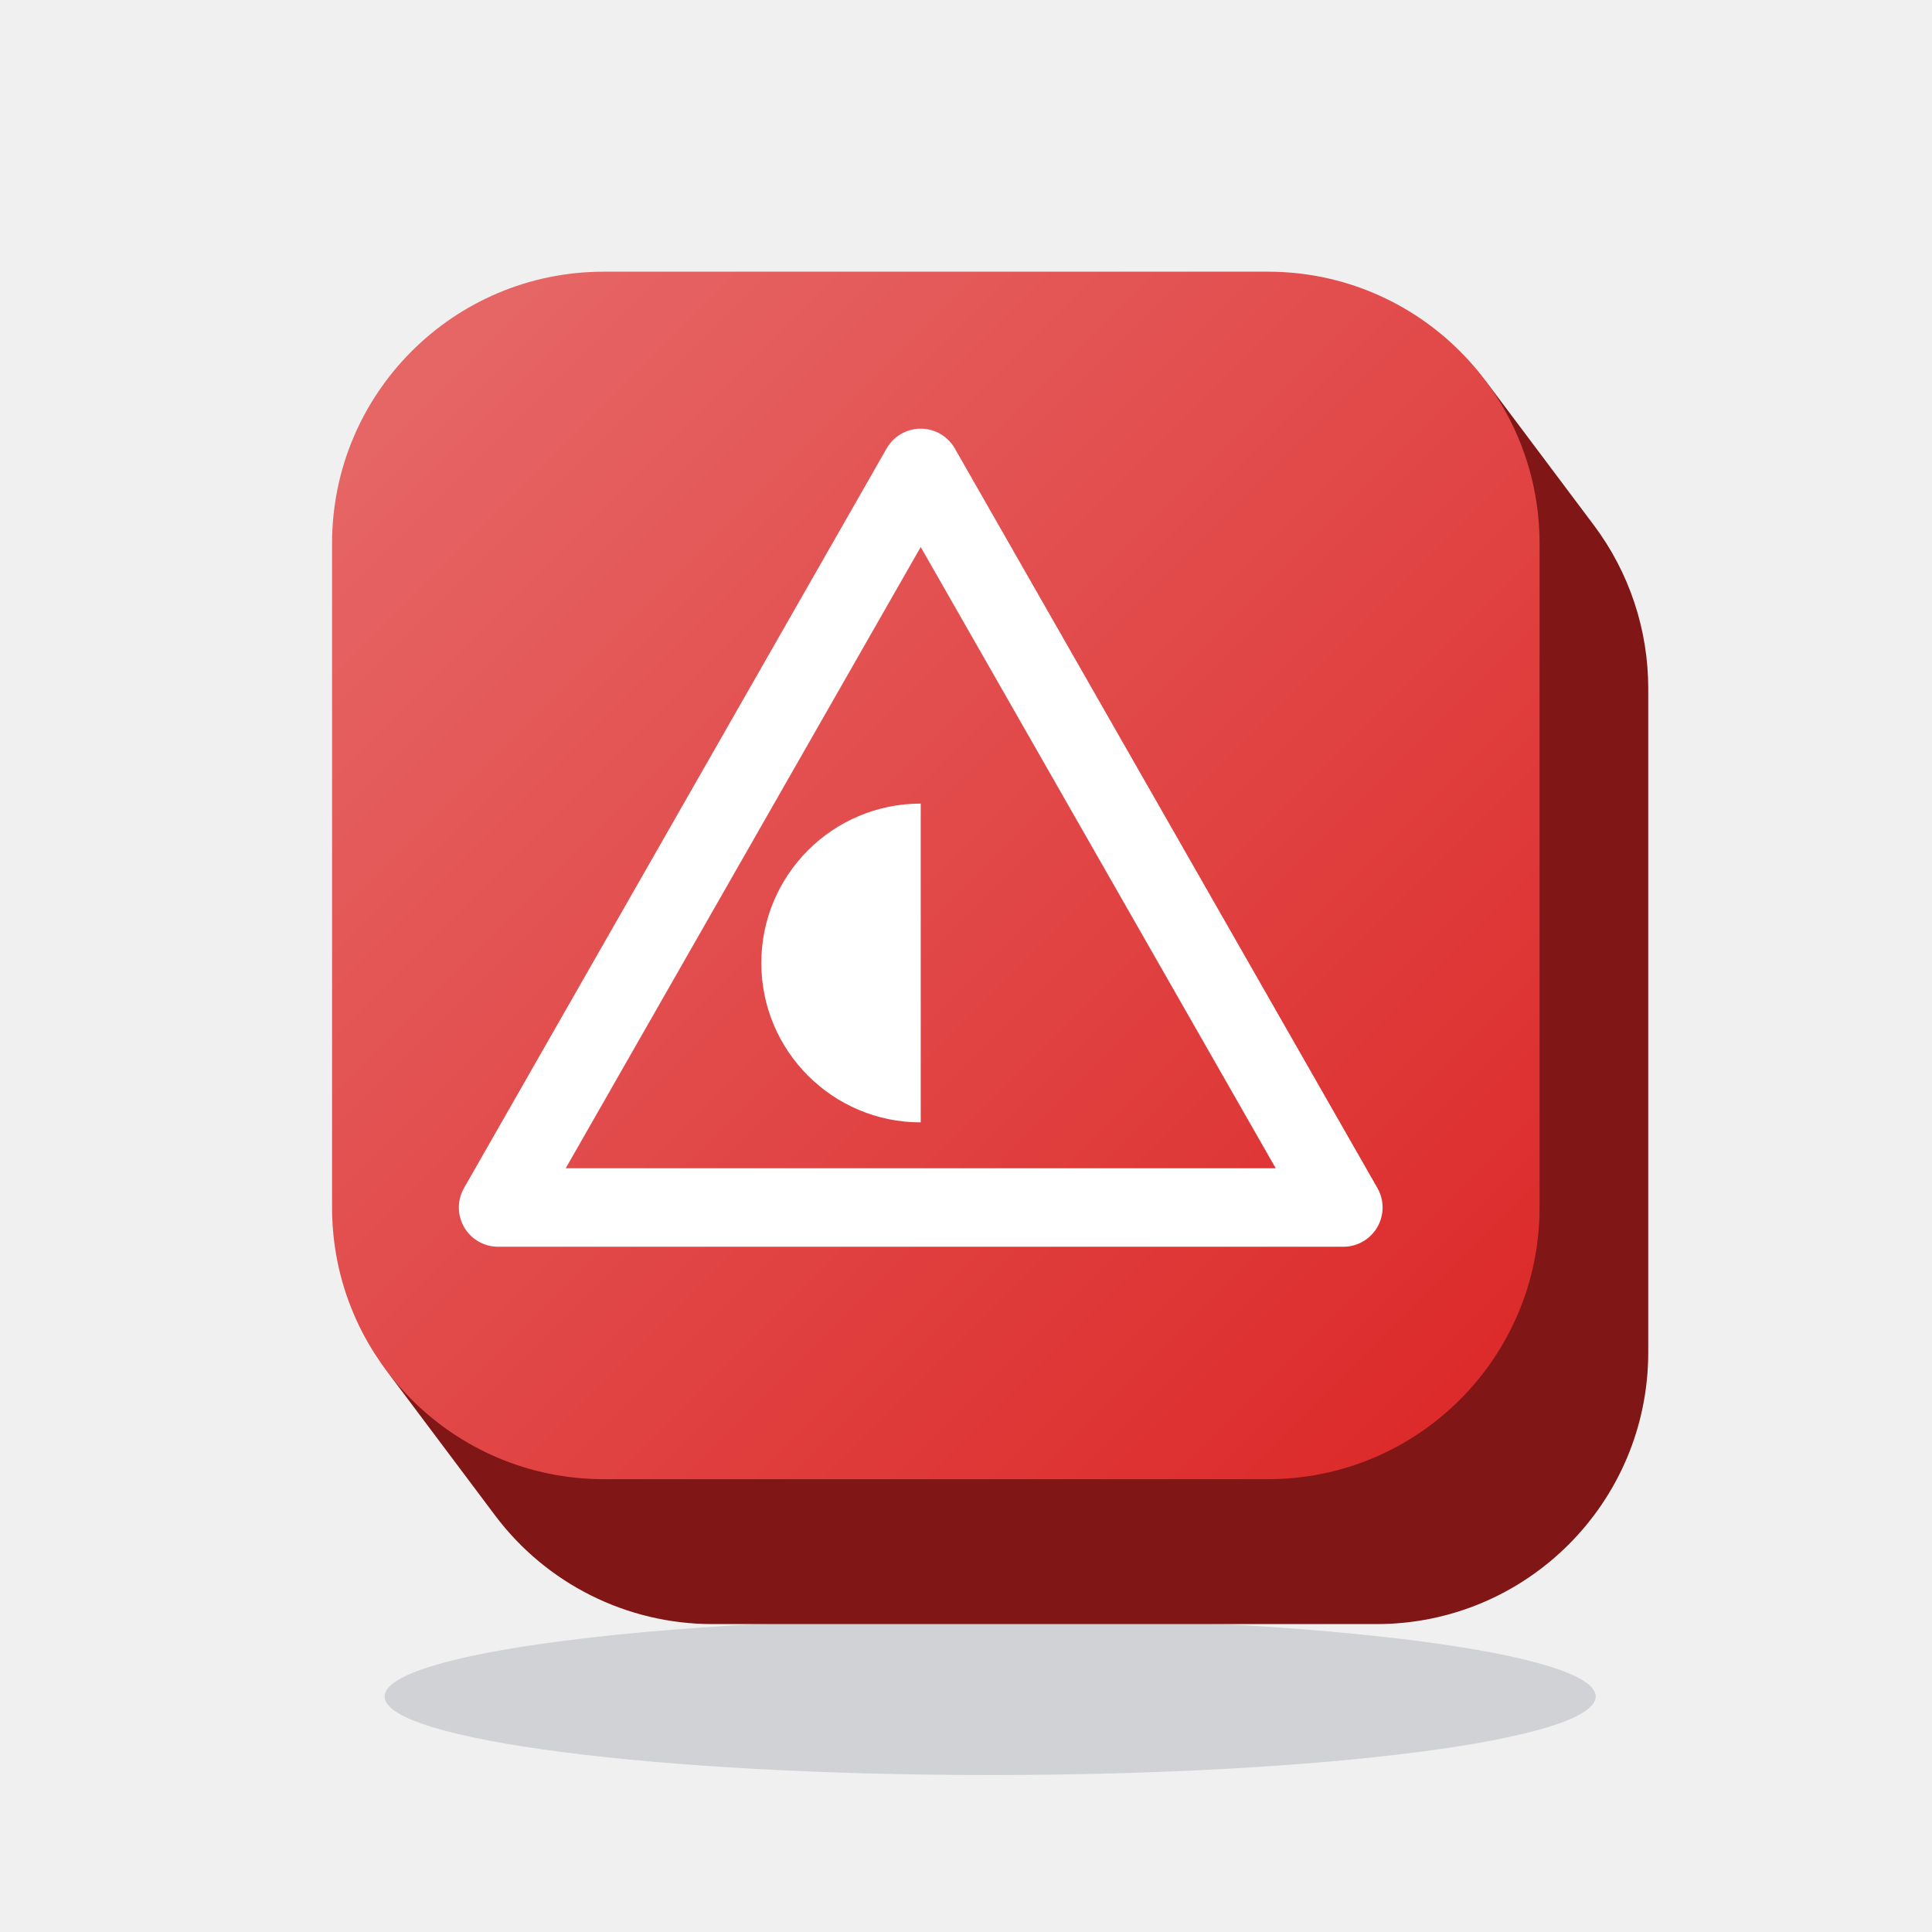
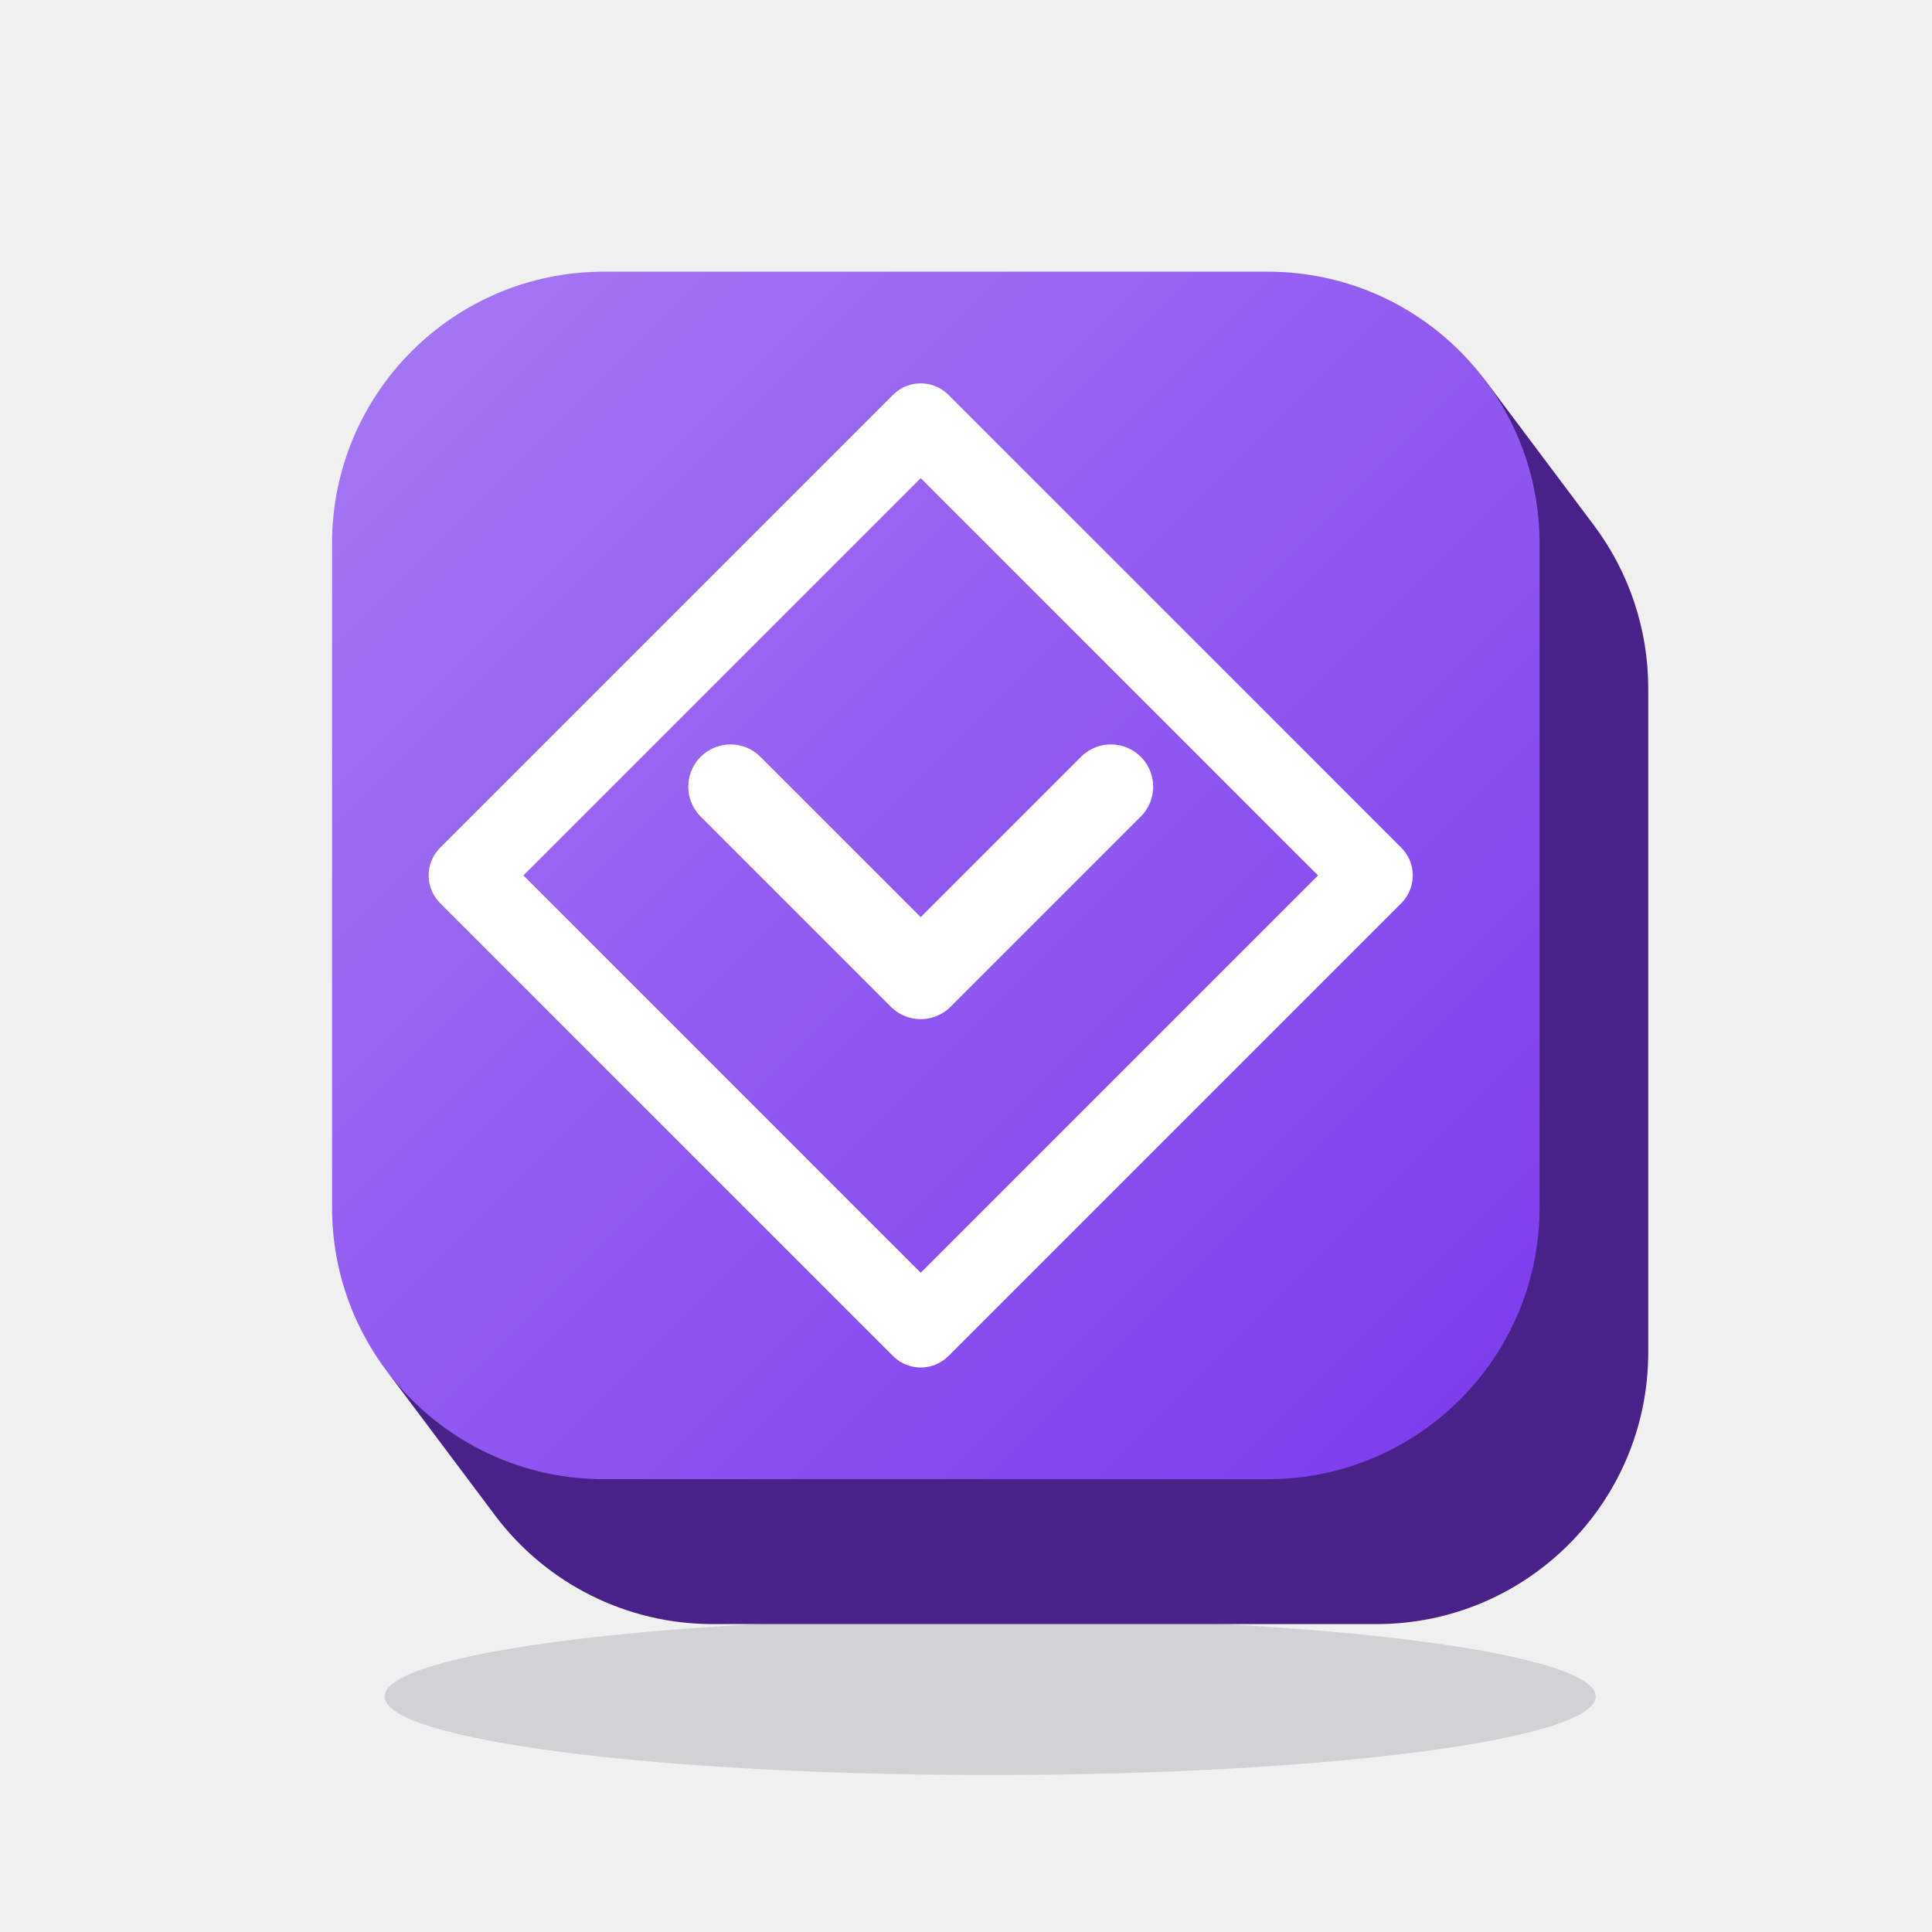
<svg xmlns="http://www.w3.org/2000/svg" viewBox="0 0 64 64" width="64" height="64">
  <defs>
-     <linearGradient id="grad_genre_manga_red" x1="0" y1="0" x2="1" y2="1">
-       <stop offset="0" stop-color="#E76B6B" />
-       <stop offset="1" stop-color="#DC2626" />
+     <linearGradient id="grad_genre_manga_violet" x1="0" y1="0" x2="1" y2="1">
+       <stop offset="0" stop-color="#A679F3" />
+       <stop offset="1" stop-color="#7C3AED" />
    </linearGradient>
  </defs>
  <g class="shadow">
    <ellipse cx="32.8" cy="56.2" rx="20.06" ry="2.6" fill="#0F172A" opacity="0.14" />
  </g>
  <g class="solids">
    <g>
-       <path d="M52.8 17.4A9 9 0 0 1 54.6 22.8L54.6 44.8A9 9 0 0 1 45.6 53.8L23.6 53.8A9 9 0 0 1 16.4 50.2L12.98 45.64A9 9 0 0 1 11.18 40.24L11.18 18.24A9 9 0 0 1 20.18 9.24L42.18 9.24A9 9 0 0 1 49.38 12.84Z" fill="#801616" />
-       <rect x="11" y="9" width="40" height="40" rx="9" fill="url(#grad_genre_manga_red)" />
+       <path d="M52.8 17.4A9 9 0 0 1 54.6 22.8L54.6 44.8A9 9 0 0 1 45.6 53.8L23.6 53.8A9 9 0 0 1 16.4 50.2L12.98 45.64A9 9 0 0 1 11.18 40.24L11.18 18.24A9 9 0 0 1 20.18 9.24L42.18 9.24A9 9 0 0 1 49.38 12.84Z" fill="#482289" />
+       <rect x="11" y="9" width="40" height="40" rx="9" fill="url(#grad_genre_manga_violet)" />
    </g>
  </g>
  <g class="marks">
-     <path d="M30.5 15.5L44.5 40L16.5 40Z" fill="none" stroke="#FFFFFF" stroke-width="2.6" stroke-linecap="round" stroke-linejoin="round" />
-     <path d="M30.5 26.62A5.28 5.28 0 0 0 30.5 37.18Z" fill="#FFFFFF" />
+     <path d="M30.5 14L45.5 29L30.5 44L15.5 29Z" fill="none" stroke="#FFFFFF" stroke-width="2.6" stroke-linecap="round" stroke-linejoin="round" />
+     <path d="M24.2 26.06L30.5 32.36L36.8 26.06" fill="none" stroke="#FFFFFF" stroke-width="2.8" stroke-linecap="round" stroke-linejoin="round" />
  </g>
</svg>
